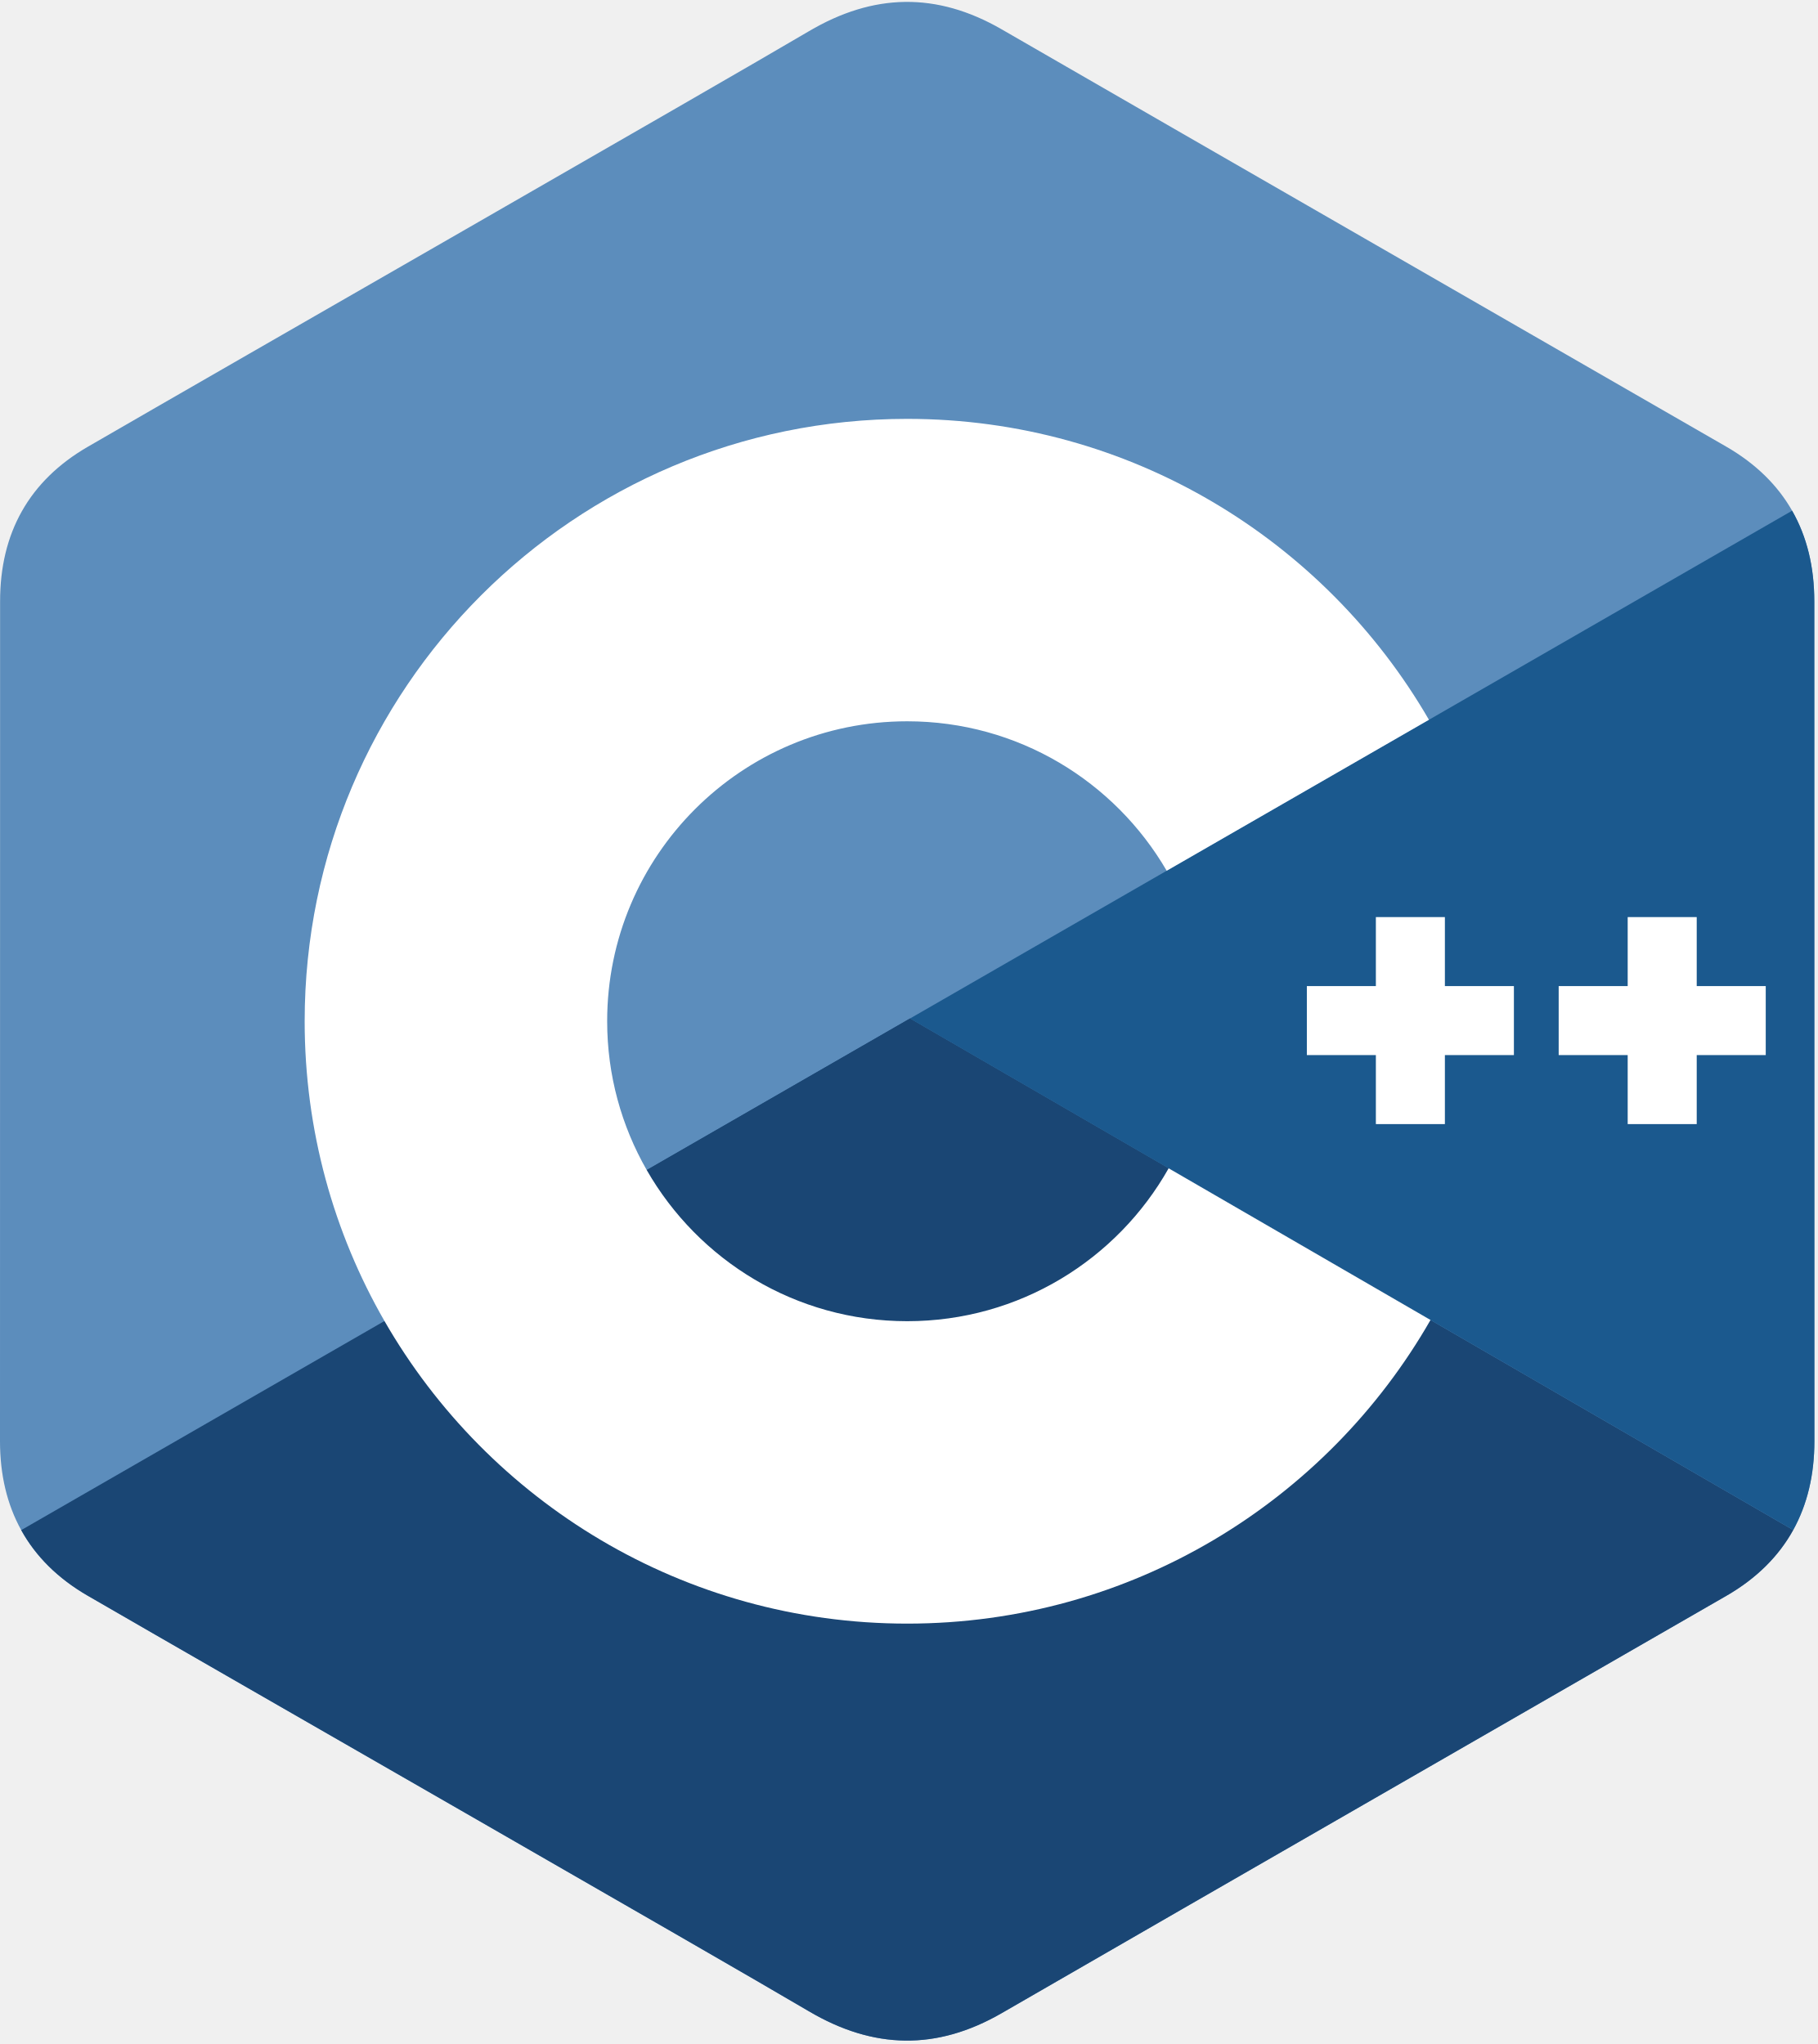
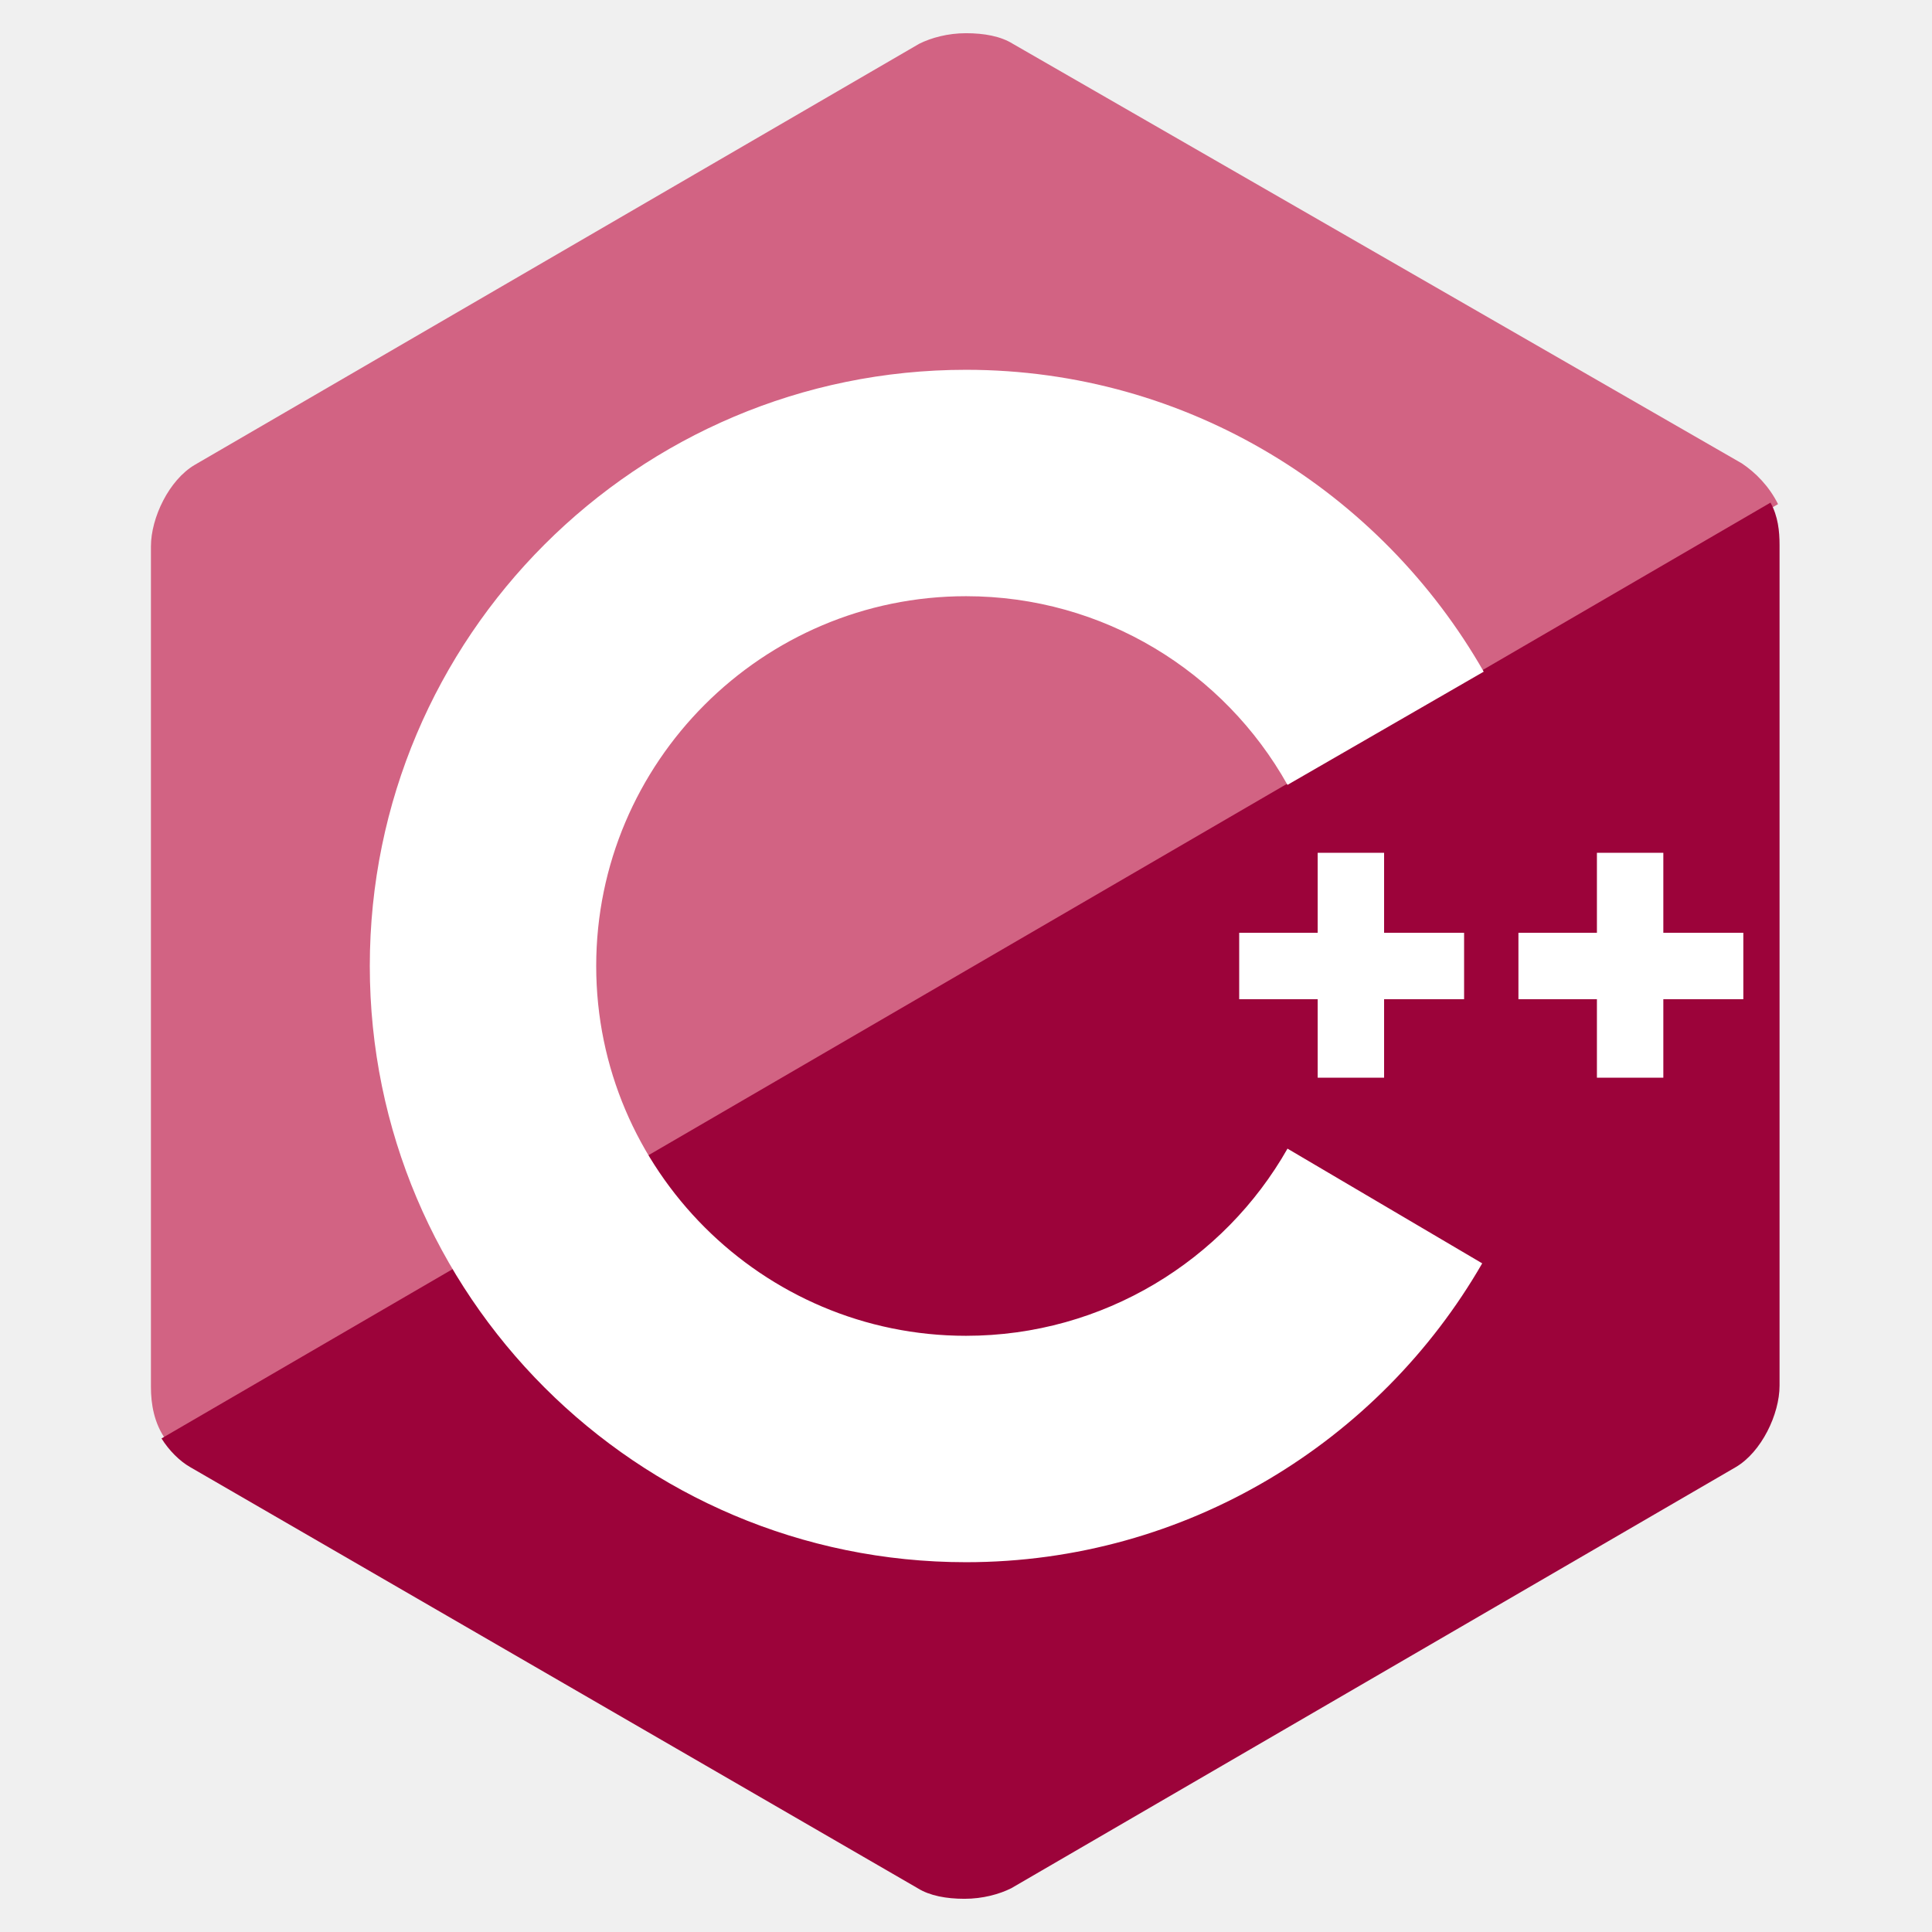
- <svg xmlns="http://www.w3.org/2000/svg" width="256px" height="288px" viewBox="0 0 256 288" version="1.1" preserveAspectRatio="xMidYMid">
-   <g>
-     <path d="M255.569,84.72 C255.567,79.89 254.534,75.622 252.445,71.959 C250.393,68.357 247.32,65.338 243.198,62.951 C209.173,43.332 175.115,23.773 141.101,4.134 C131.931,-1.16 123.04,-0.967 113.938,4.403 C100.395,12.39 32.59,51.237 12.385,62.94 C4.064,67.757 0.015,75.129 0.013,84.711 C0,124.166 0.013,163.62 0,203.076 C0.002,207.8 0.991,211.985 2.988,215.593 C5.041,219.304 8.157,222.406 12.374,224.847 C32.58,236.55 100.394,275.394 113.934,283.383 C123.04,288.756 131.931,288.948 141.104,283.652 C175.119,264.012 209.179,244.454 243.209,224.835 C247.426,222.395 250.542,219.291 252.595,215.583 C254.589,211.975 255.58,207.79 255.582,203.065 C255.582,203.065 255.582,124.176 255.569,84.72" fill="#5C8DBC" />
-     <path d="M128.182,143.509 L2.988,215.593 C5.041,219.304 8.157,222.406 12.374,224.847 C32.58,236.55 100.394,275.394 113.934,283.383 C123.04,288.756 131.931,288.948 141.104,283.652 C175.119,264.012 209.179,244.454 243.209,224.835 C247.426,222.395 250.542,219.291 252.595,215.583 L128.182,143.509" fill="#1A4674" />
-     <path d="M91.101,164.861 C98.386,177.579 112.081,186.157 127.791,186.157 C143.598,186.157 157.371,177.47 164.619,164.616 L128.182,143.509 L91.101,164.861" fill="#1A4674" />
-     <path d="M255.569,84.72 C255.567,79.89 254.534,75.622 252.445,71.959 L128.182,143.509 L252.595,215.583 C254.589,211.975 255.58,207.79 255.582,203.065 C255.582,203.065 255.582,124.176 255.569,84.72" fill="#1B598E" />
-     <path d="M248.728,148.661 L239.006,148.661 L239.006,158.385 L229.282,158.385 L229.282,148.661 L219.561,148.661 L219.561,138.94 L229.282,138.94 L229.282,129.218 L239.006,129.218 L239.006,138.94 L248.728,138.94 L248.728,148.661" fill="#FFFFFF" />
-     <path d="M213.253,148.661 L203.532,148.661 L203.532,158.385 L193.81,158.385 L193.81,148.661 L184.088,148.661 L184.088,138.94 L193.81,138.94 L193.81,129.218 L203.532,129.218 L203.532,138.94 L213.253,138.94 L213.253,148.661" fill="#FFFFFF" />
-     <path d="M164.619,164.616 C157.371,177.47 143.598,186.157 127.791,186.157 C112.081,186.157 98.386,177.579 91.101,164.861 C87.562,158.681 85.527,151.526 85.527,143.893 C85.527,120.552 104.45,101.63 127.791,101.63 C143.4,101.63 157.023,110.101 164.344,122.689 L201.285,101.417 C186.602,76.071 159.189,59.019 127.791,59.019 C80.915,59.019 42.916,97.019 42.916,143.893 C42.916,159.271 47.007,173.692 54.157,186.131 C68.803,211.611 96.294,228.768 127.791,228.768 C159.346,228.768 186.88,211.542 201.505,185.987 L164.619,164.616" fill="#FFFFFF" />
-   </g>
+ <svg xmlns="http://www.w3.org/2000/svg" viewBox="0 0 128 128">
+   <path fill="#D26383" d="M115.4 30.7L67.1 2.9c-.8-.5-1.9-.7-3.1-.7-1.2 0-2.3.3-3.1.7l-48 27.9c-1.7 1-2.9 3.5-2.9 5.4v55.7c0 1.1.2 2.4 1 3.5l106.8-62c-.6-1.2-1.5-2.1-2.4-2.7z" />
+   <path fill="#9C033A" d="M10.7 95.3c.5.8 1.2 1.5 1.9 1.9l48.2 27.9c.8.5 1.9.7 3.1.7 1.2 0 2.3-.3 3.1-.7l48-27.9c1.7-1 2.9-3.5 2.9-5.4V36.1c0-.9-.1-1.9-.6-2.8l-106.6 62z" />
+   <path fill="#fff" d="M85.3 76.1C81.1 83.5 73.1 88.5 64 88.5c-13.5 0-24.5-11-24.5-24.5s11-24.5 24.5-24.5c9.1 0 17.1 5 21.3 12.5l13-7.5c-6.8-11.9-19.6-20-34.3-20-21.8 0-39.5 17.7-39.5 39.5s17.7 39.5 39.5 39.5c14.6 0 27.4-8 34.2-19.8l-12.9-7.6z" />
+   <path d="M82.1 61.8h5.2v-5.3h4.4v5.3H97v4.4h-5.3v5.2h-4.4v-5.2h-5.2v-4.4zm18.5 0h5.2v-5.3h4.4v5.3h5.3v4.4h-5.3v5.2h-4.4v-5.2h-5.2v-4.4z" fill="#fff" />
</svg>
